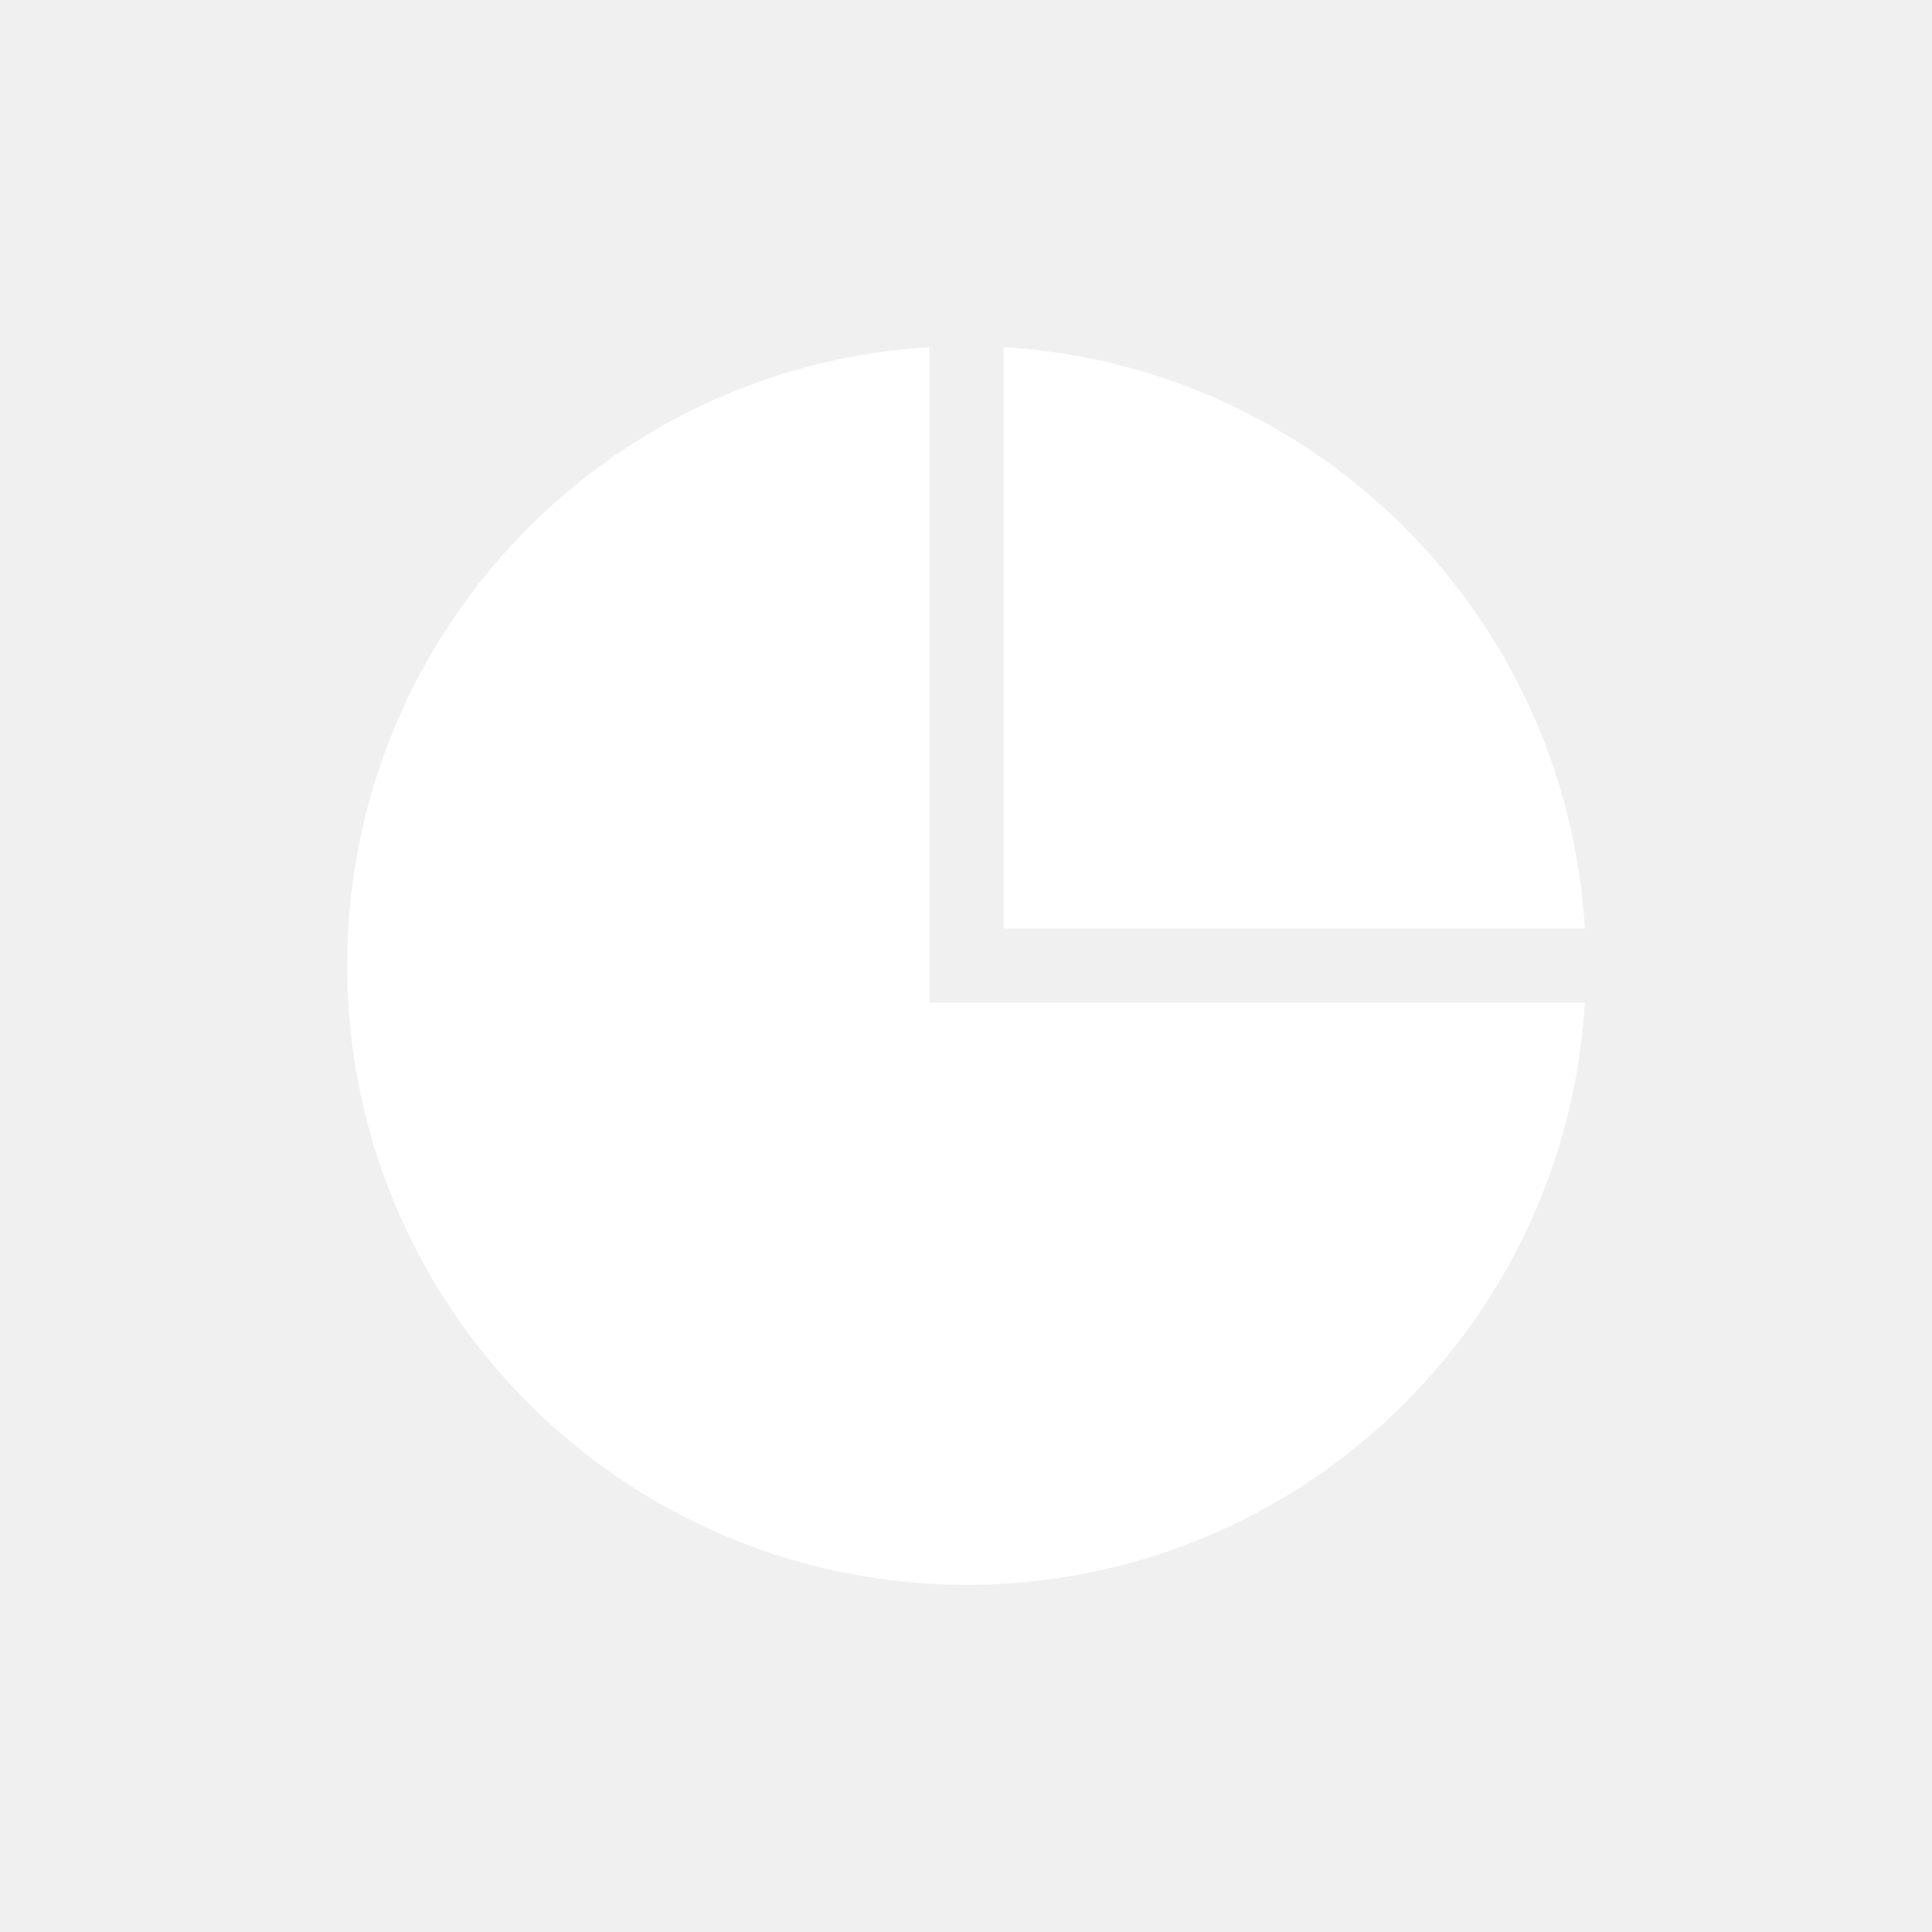
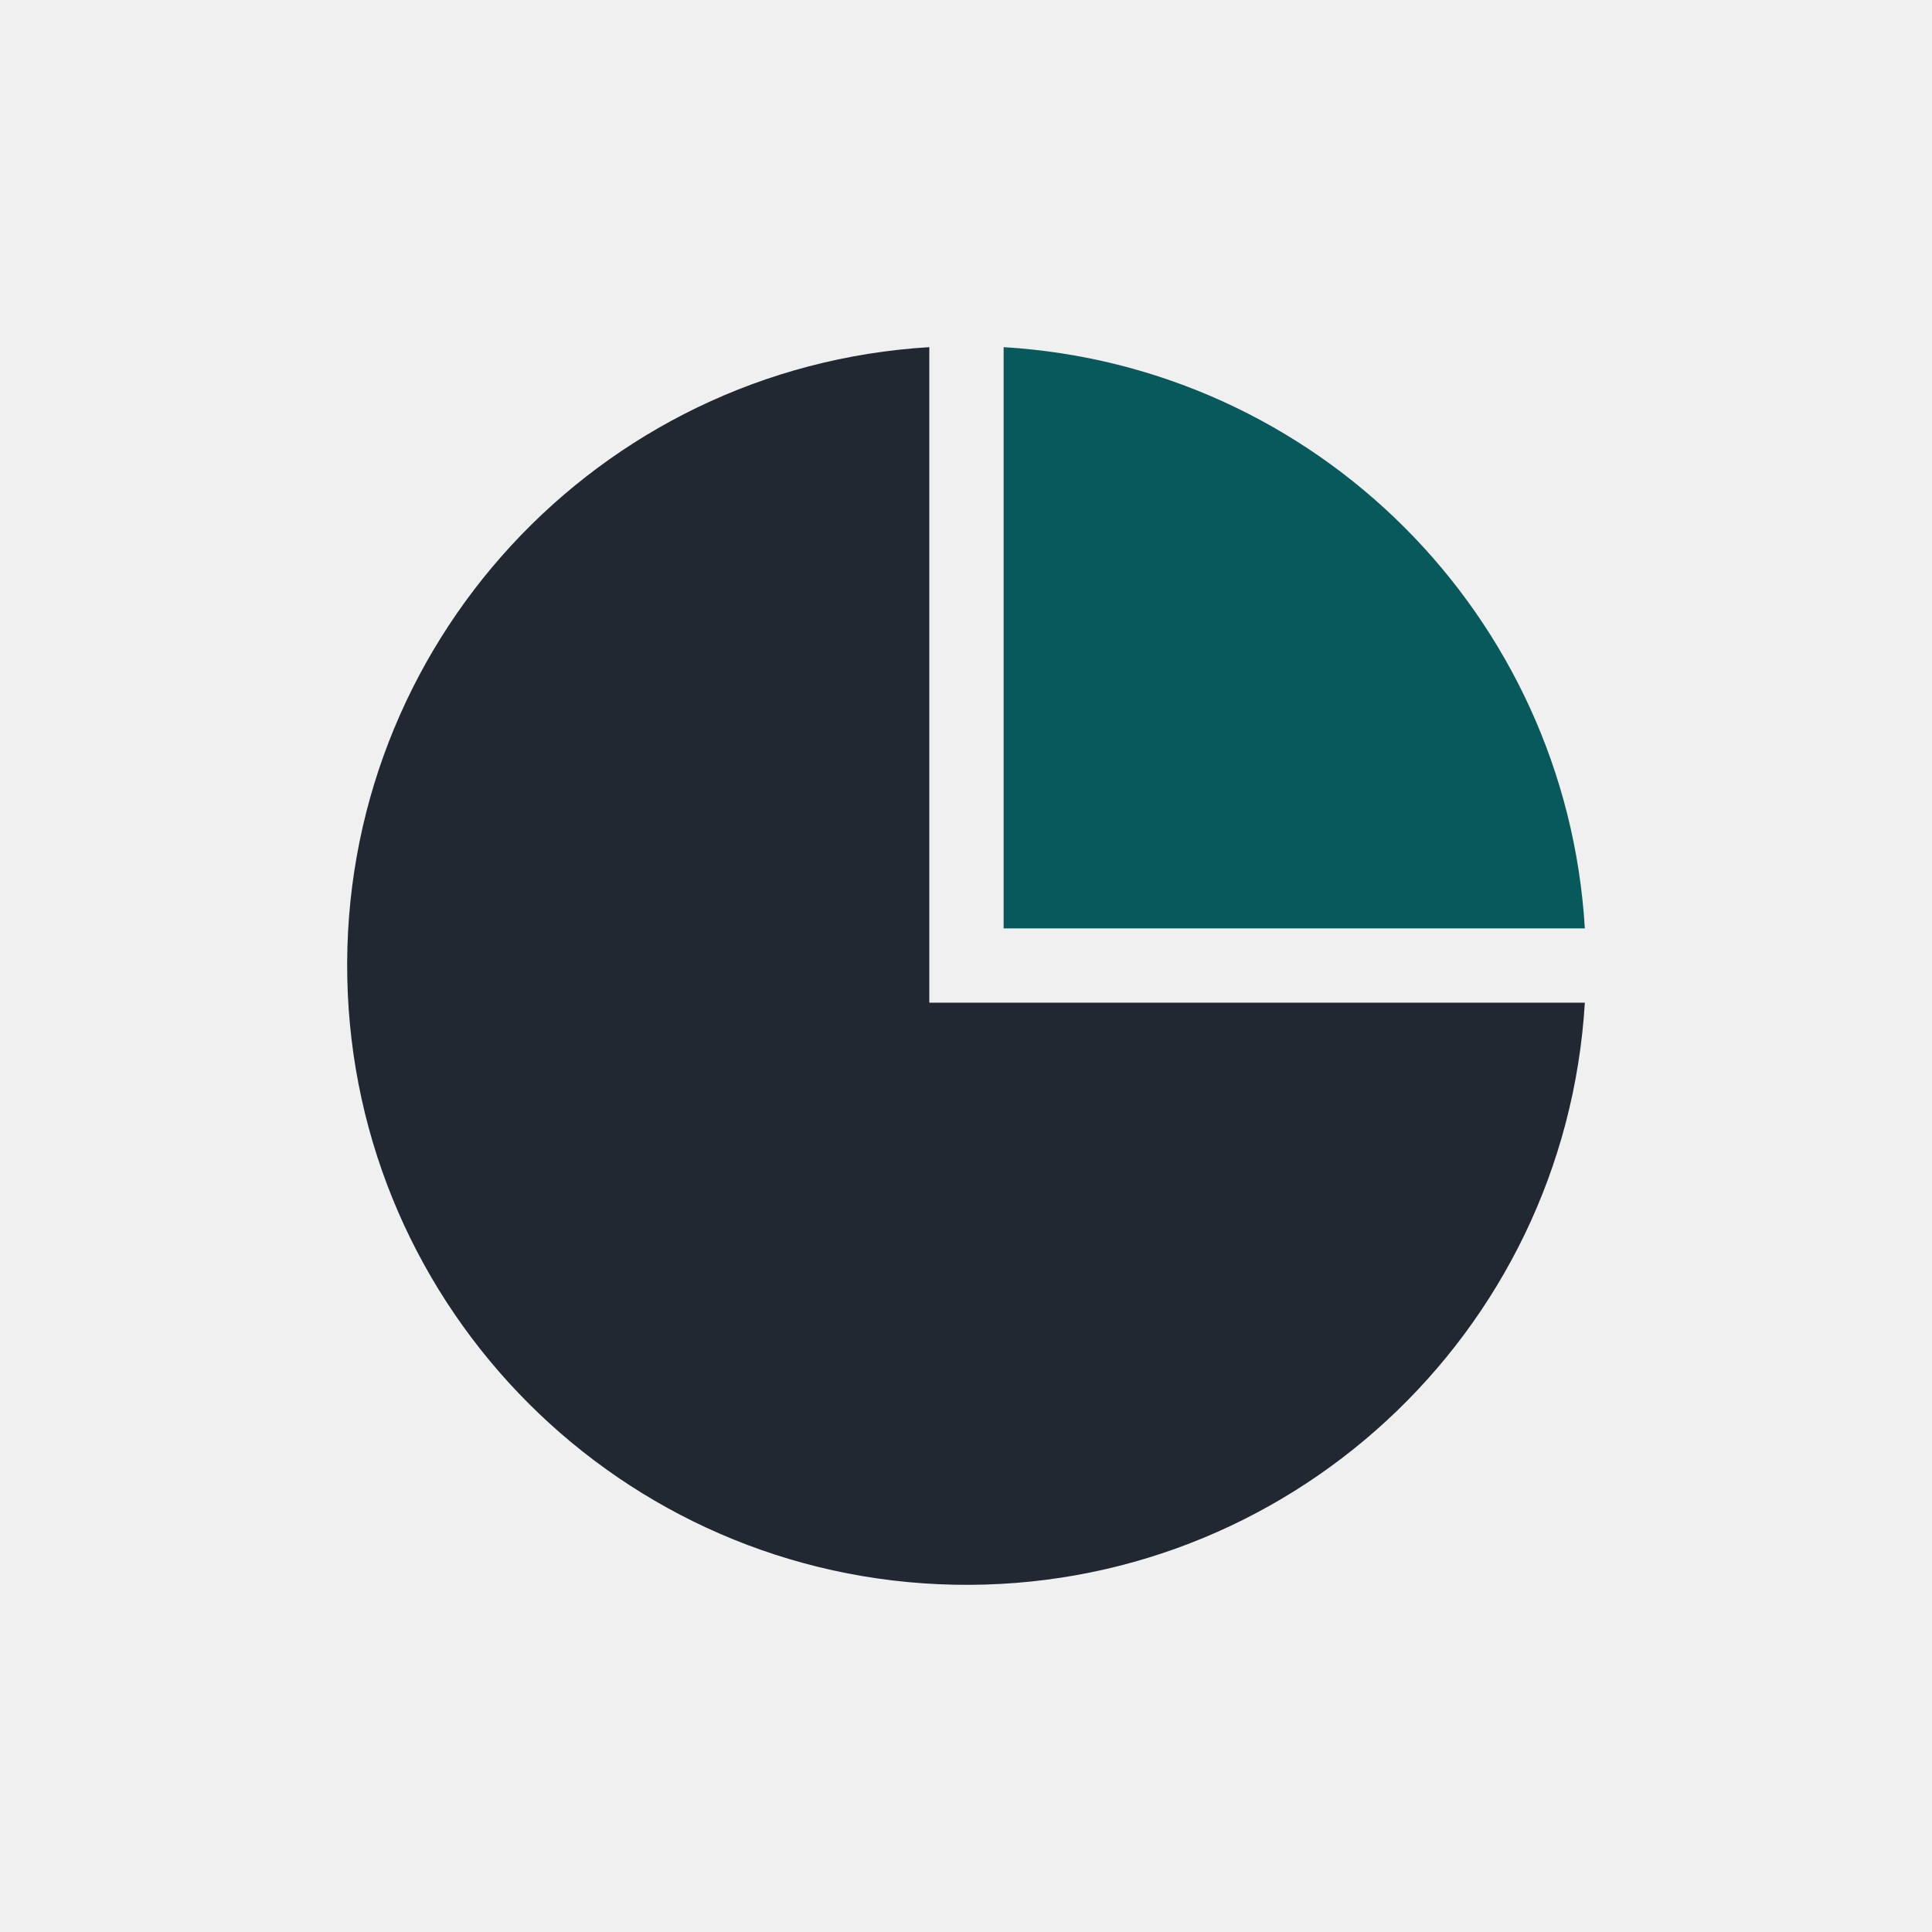
<svg xmlns="http://www.w3.org/2000/svg" id="icon" height="512" viewBox="0 0 128 128" width="512">
-   <path d="m105 66.431a41.037 41.037 0 1 1 -43.431-43.431v43.431z" fill="white" />
-   <path d="m105 61.507h-38.507v-38.507a41.037 41.037 0 0 1 38.507 38.507z" fill="white" />
+   <path d="m105 66.431a41.037 41.037 0 1 1 -43.431-43.431v43.431z" fill="#222831" />
+   <path d="m105 61.507h-38.507v-38.507a41.037 41.037 0 0 1 38.507 38.507z" fill="#07595c" />
</svg>
